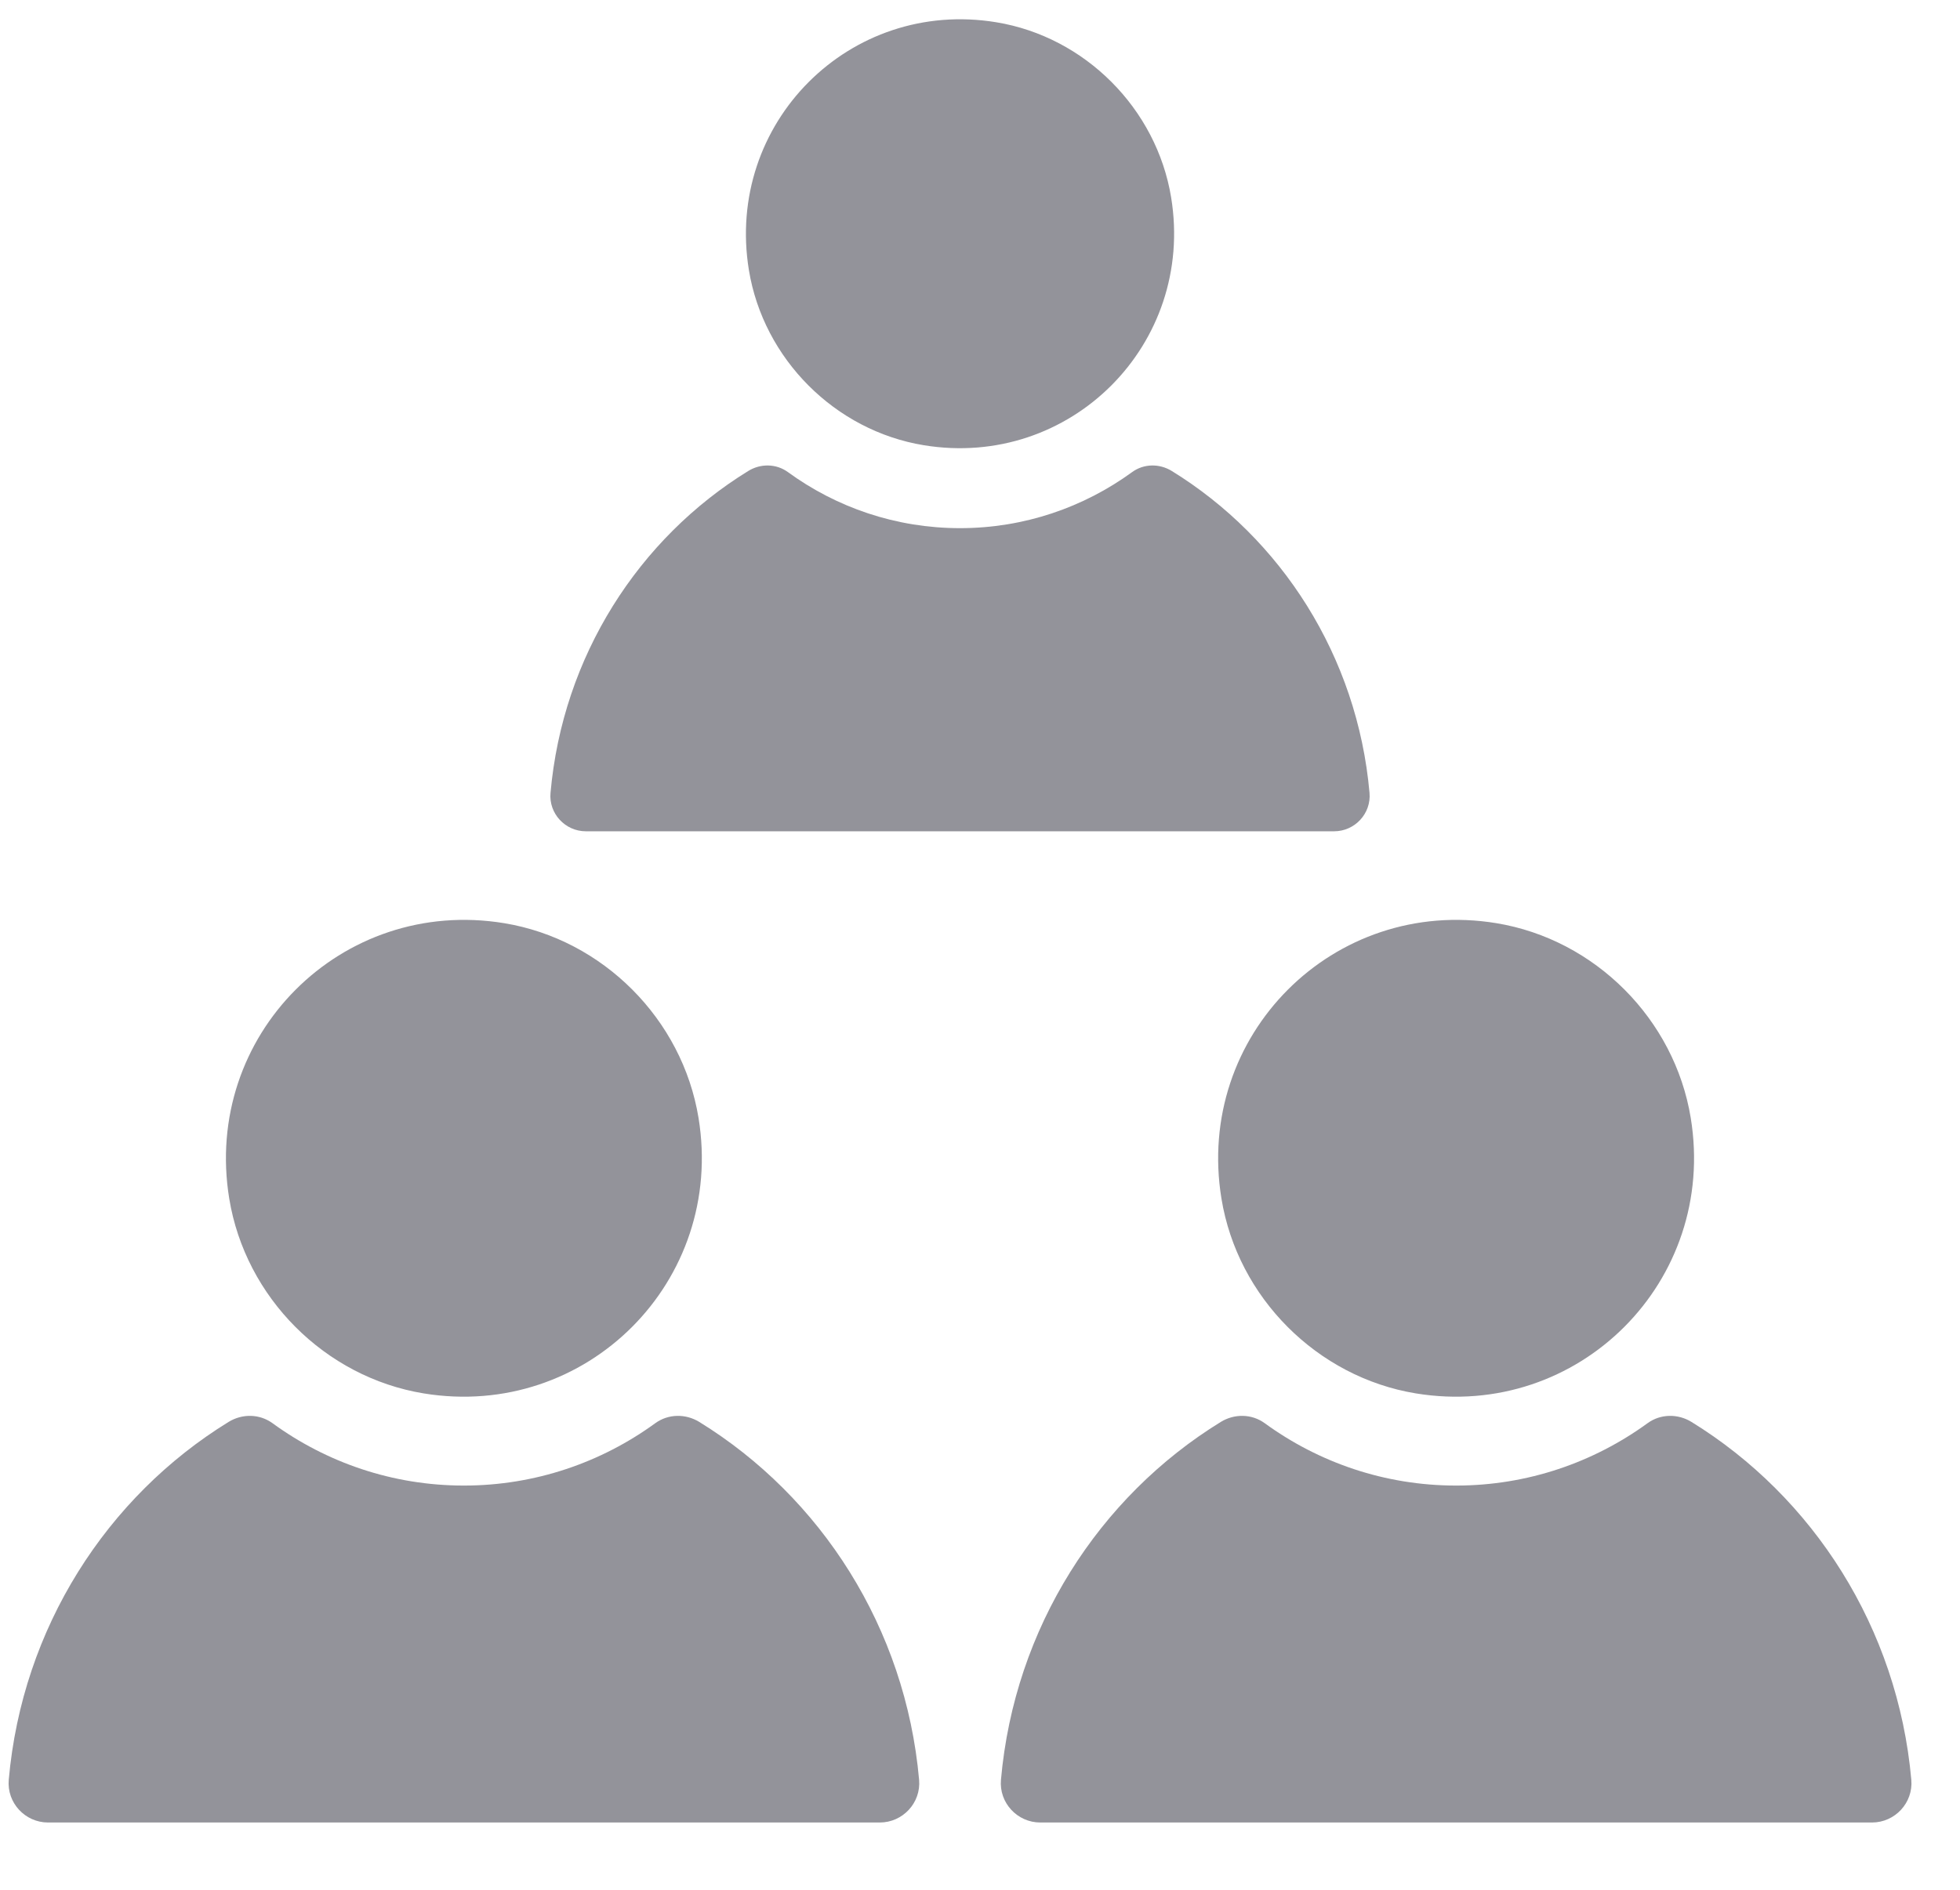
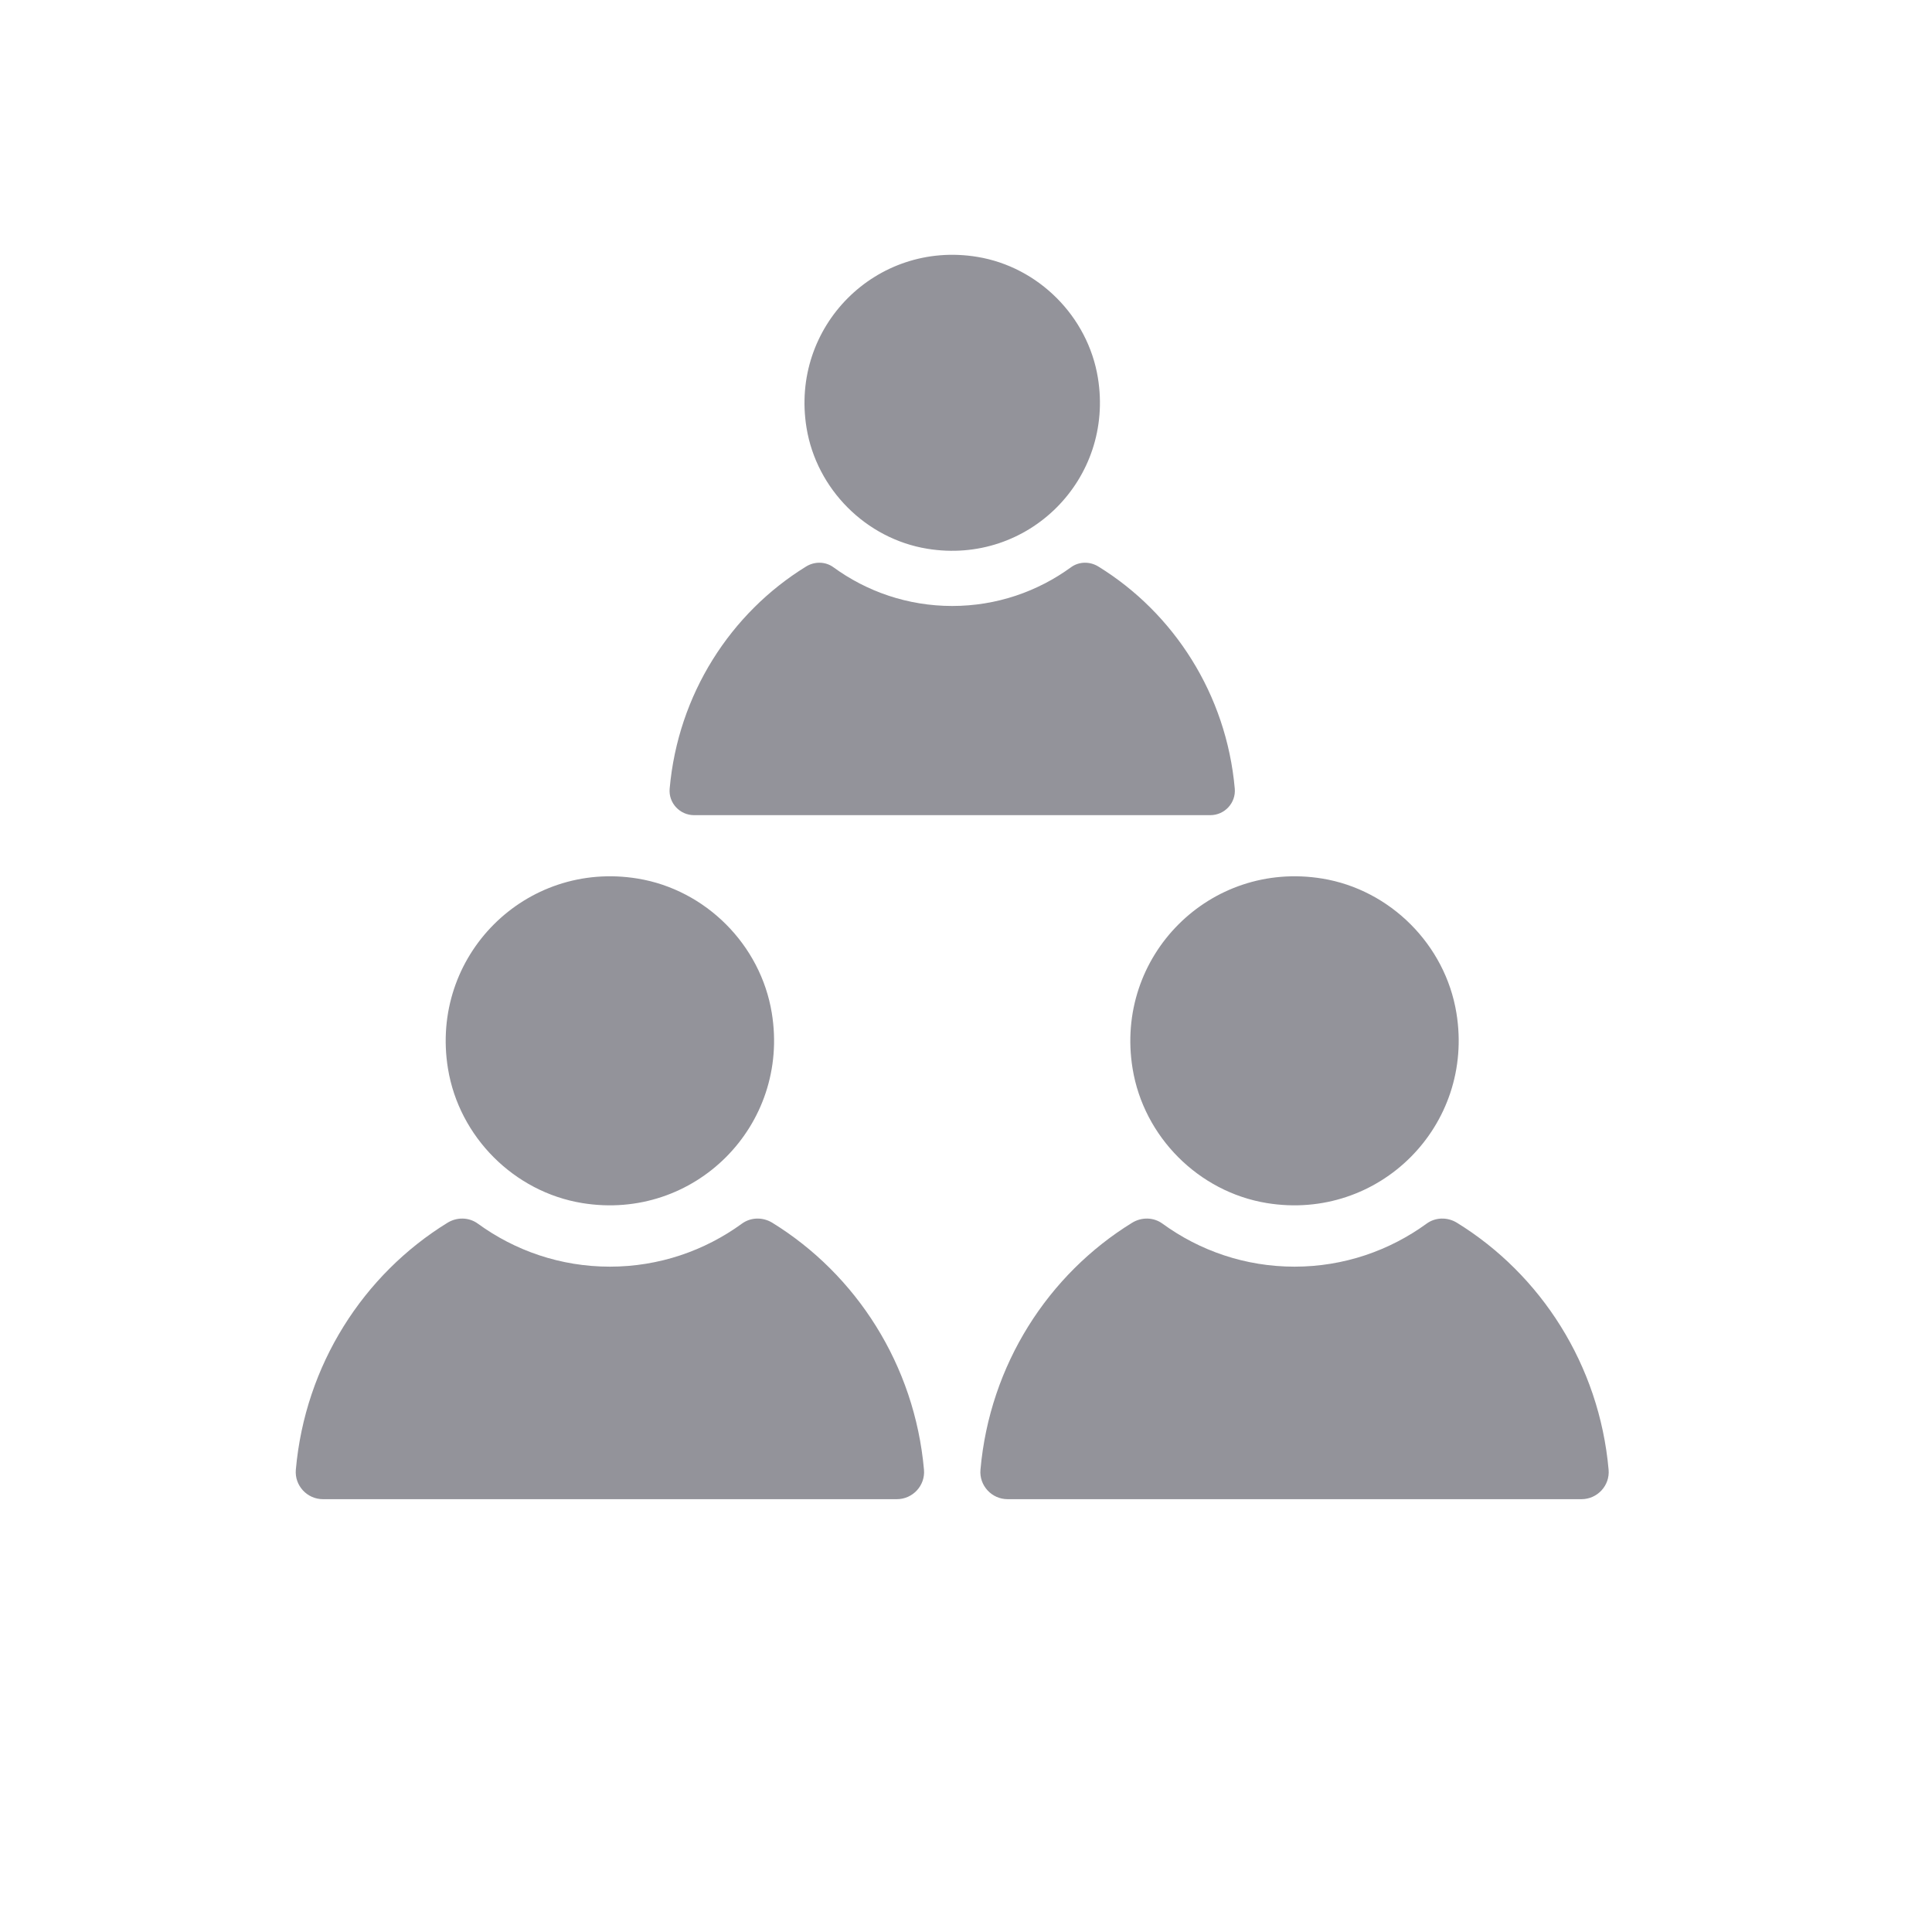
- <svg xmlns="http://www.w3.org/2000/svg" width="28px" height="27px" viewBox="0 0 28 27" version="1.1">
+ <svg xmlns="http://www.w3.org/2000/svg" width="40px" height="40px" viewBox="0 0 40 40" version="1.1">
  <defs />
  <g id="Page-1" stroke="none" stroke-width="1" fill="none" fill-rule="evenodd">
-     <g id="Style-guide-VA-manager" transform="translate(-188, -5904)">
+     <g id="Style-guide-VA-manager" transform="translate(-182, -5899)">
      <g id="Icons" transform="translate(-20, 5160)">
        <g id="NAV" transform="translate(177, 434)">
          <g id="ico40nav_team" transform="translate(25, 305)">
            <rect id="Rectangle-89" x="0" y="0" width="40" height="40" rx="100" />
            <g id="Group" transform="translate(6, 5)" fill="#93939A">
              <g transform="translate(7.751553, 0)" id="Shape">
                <path d="M8.979,2.821 C9.322,4.918 7.538,6.705 5.445,6.361 C4.177,6.153 3.155,5.128 2.947,3.859 C2.604,1.761 4.388,-0.026 6.481,0.318 C7.748,0.526 8.771,1.551 8.979,2.821 L8.979,2.821 Z" />
                <path d="M8.988,6.729 C8.812,6.621 8.59,6.623 8.423,6.744 C7.731,7.248 6.881,7.546 5.963,7.546 C5.044,7.546 4.194,7.248 3.503,6.744 C3.336,6.623 3.113,6.621 2.938,6.729 C1.375,7.691 0.286,9.374 0.113,11.328 C0.086,11.623 0.323,11.877 0.618,11.877 L11.307,11.877 C11.603,11.877 11.839,11.623 11.813,11.328 C11.64,9.374 10.55,7.691 8.988,6.729 L8.988,6.729 Z" />
              </g>
              <g transform="translate(0, 13.14286)" id="Shape">
                <path d="M9.979,2.829 C10.361,5.16 8.378,7.147 6.051,6.765 C4.642,6.533 3.506,5.395 3.275,3.983 C2.893,1.652 4.876,-0.335 7.203,0.047 C8.612,0.279 9.748,1.418 9.979,2.829 L9.979,2.829 Z" />
                <path d="M9.99,7.173 C9.794,7.053 9.547,7.056 9.361,7.191 C8.593,7.75 7.648,8.082 6.627,8.082 C5.606,8.082 4.662,7.751 3.893,7.191 C3.707,7.056 3.46,7.053 3.265,7.173 C1.528,8.242 0.317,10.113 0.125,12.286 C0.096,12.614 0.358,12.896 0.687,12.896 L12.568,12.896 C12.897,12.896 13.159,12.614 13.13,12.286 C12.937,10.114 11.726,8.243 9.99,7.173 L9.99,7.173 Z" />
              </g>
              <g transform="translate(14.01242, 13.14286)" id="Shape">
                <path d="M10.141,2.829 C10.523,5.16 8.54,7.147 6.213,6.765 C4.804,6.533 3.668,5.395 3.437,3.983 C3.055,1.652 5.038,-0.335 7.365,0.047 C8.774,0.279 9.91,1.418 10.141,2.829 L10.141,2.829 Z" />
                <path d="M10.152,7.173 C9.957,7.053 9.709,7.056 9.524,7.191 C8.755,7.75 7.811,8.082 6.789,8.082 C5.768,8.082 4.824,7.751 4.055,7.191 C3.87,7.056 3.622,7.053 3.427,7.173 C1.69,8.242 0.479,10.113 0.287,12.286 C0.258,12.614 0.52,12.896 0.849,12.896 L12.73,12.896 C13.059,12.896 13.321,12.614 13.292,12.286 C13.099,10.114 11.888,8.243 10.152,7.173 L10.152,7.173 Z" />
              </g>
            </g>
          </g>
        </g>
      </g>
    </g>
  </g>
</svg>
